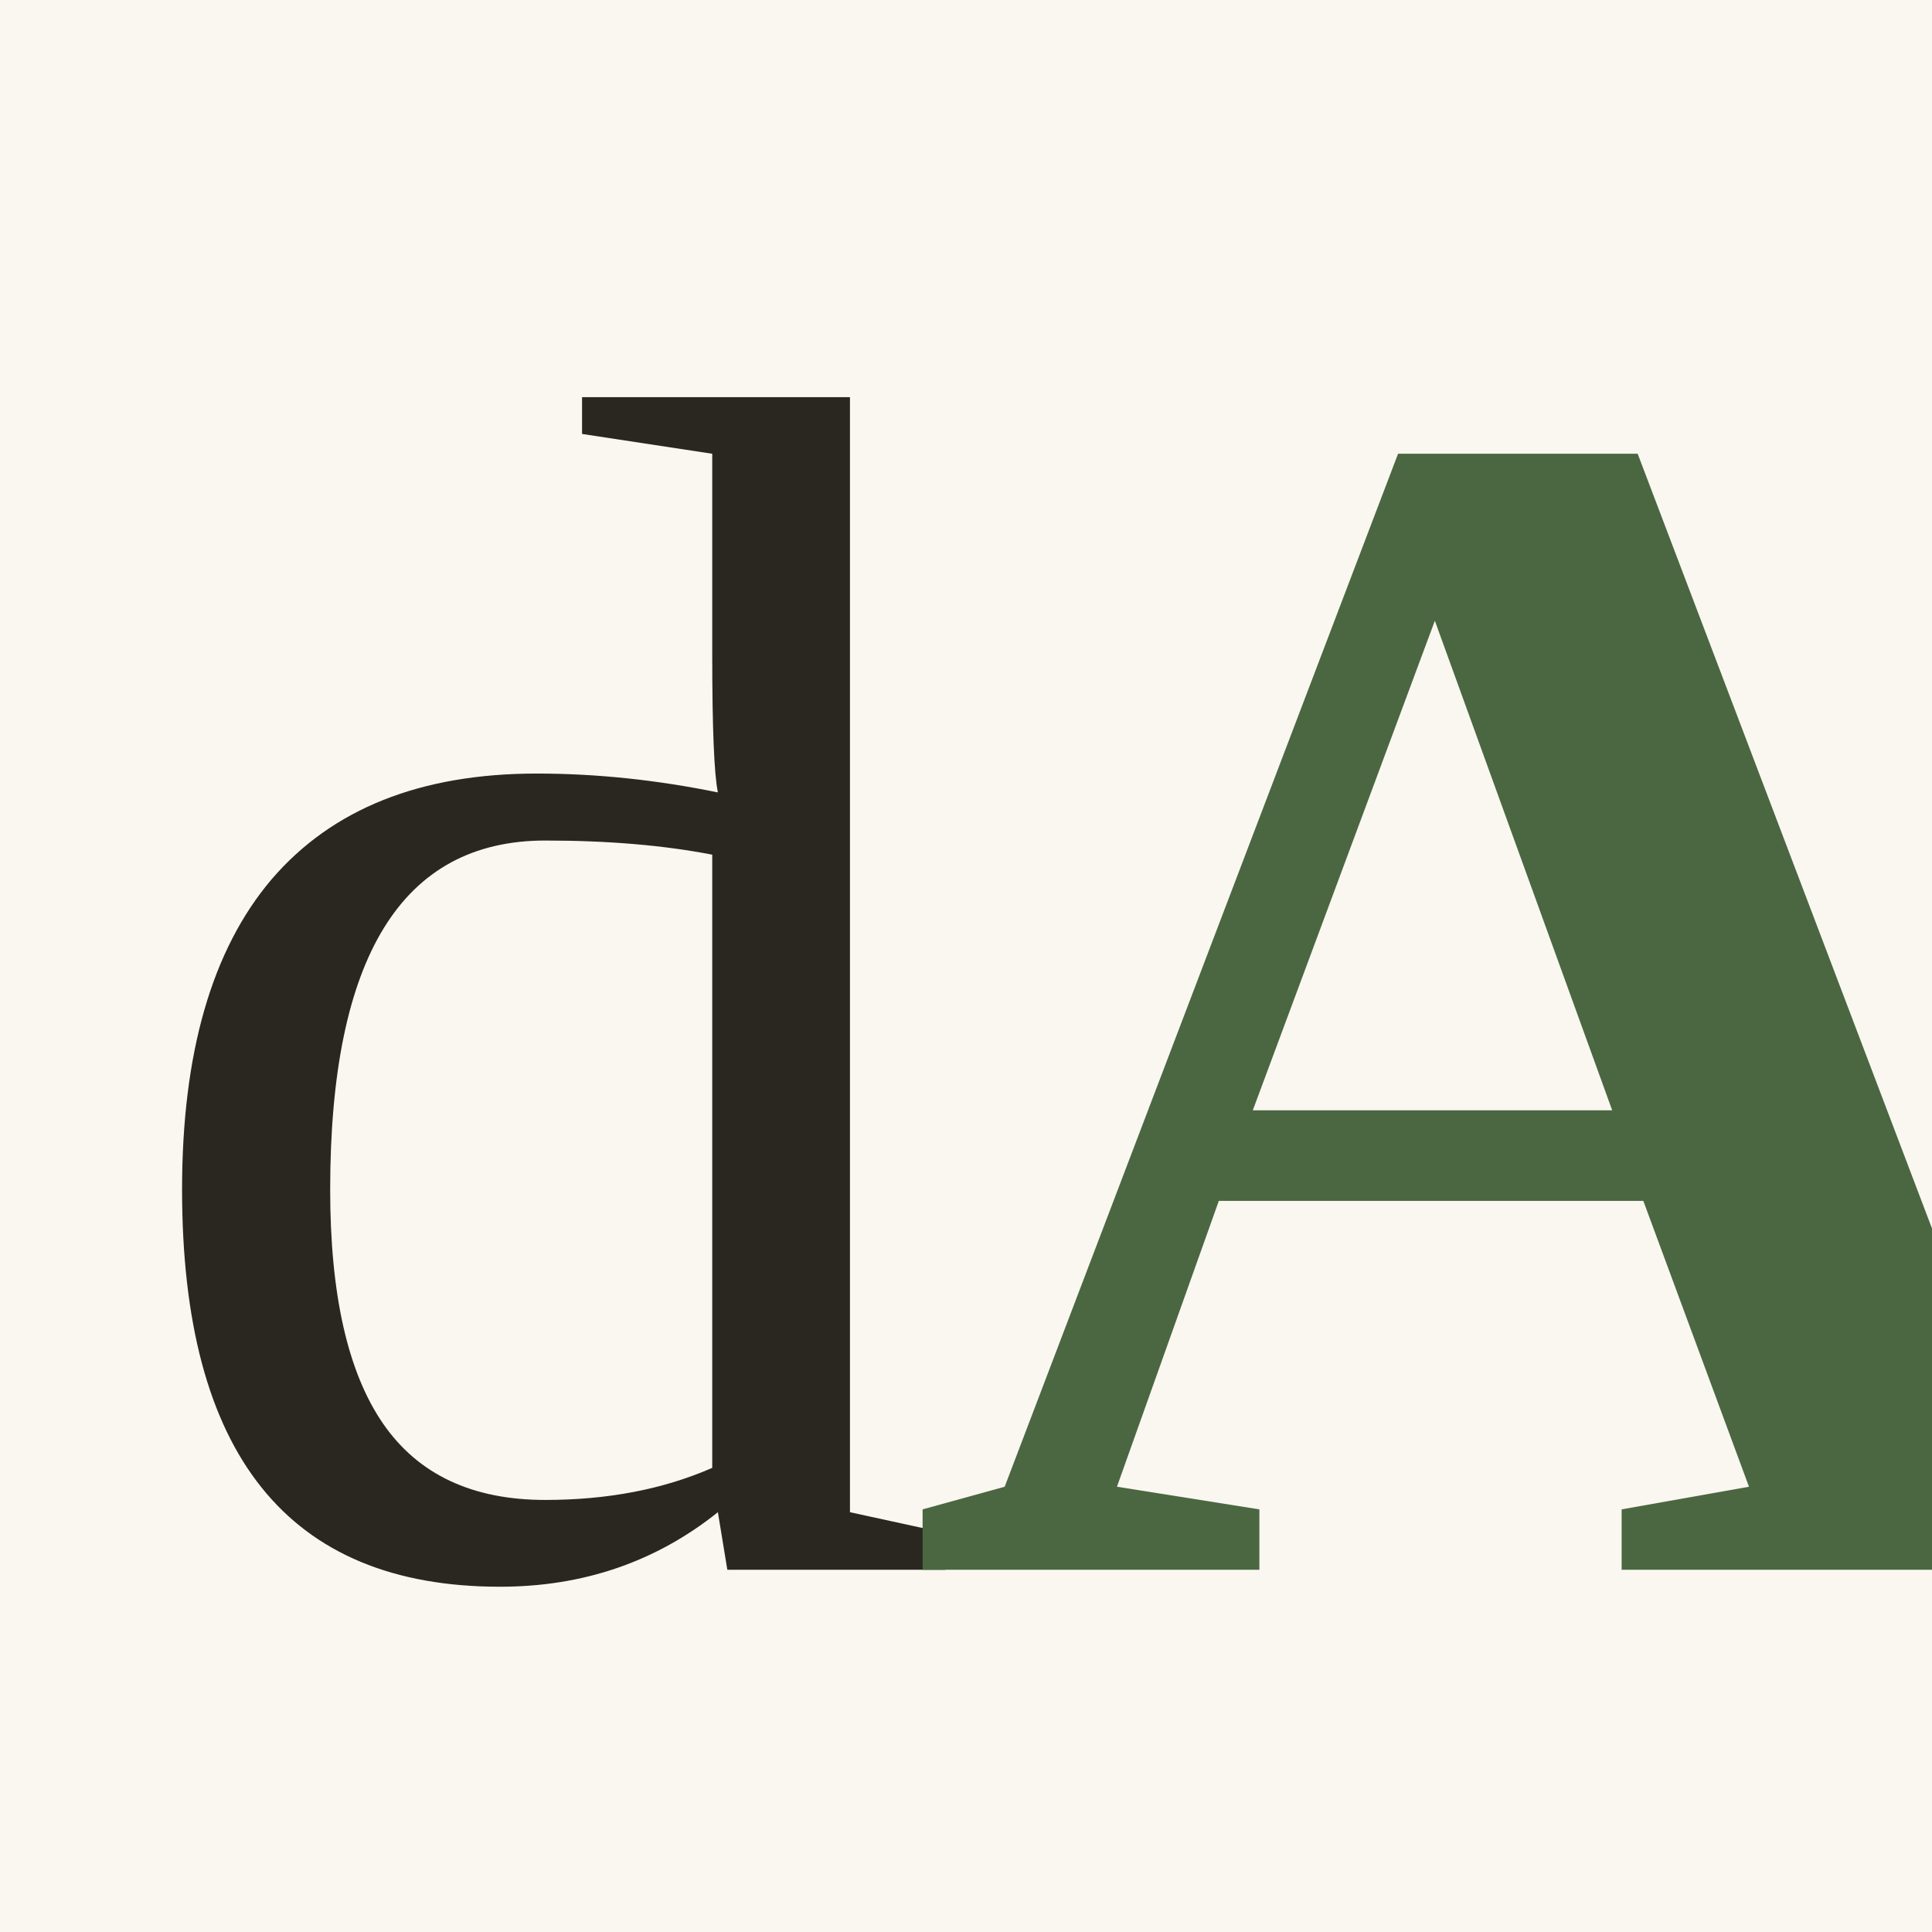
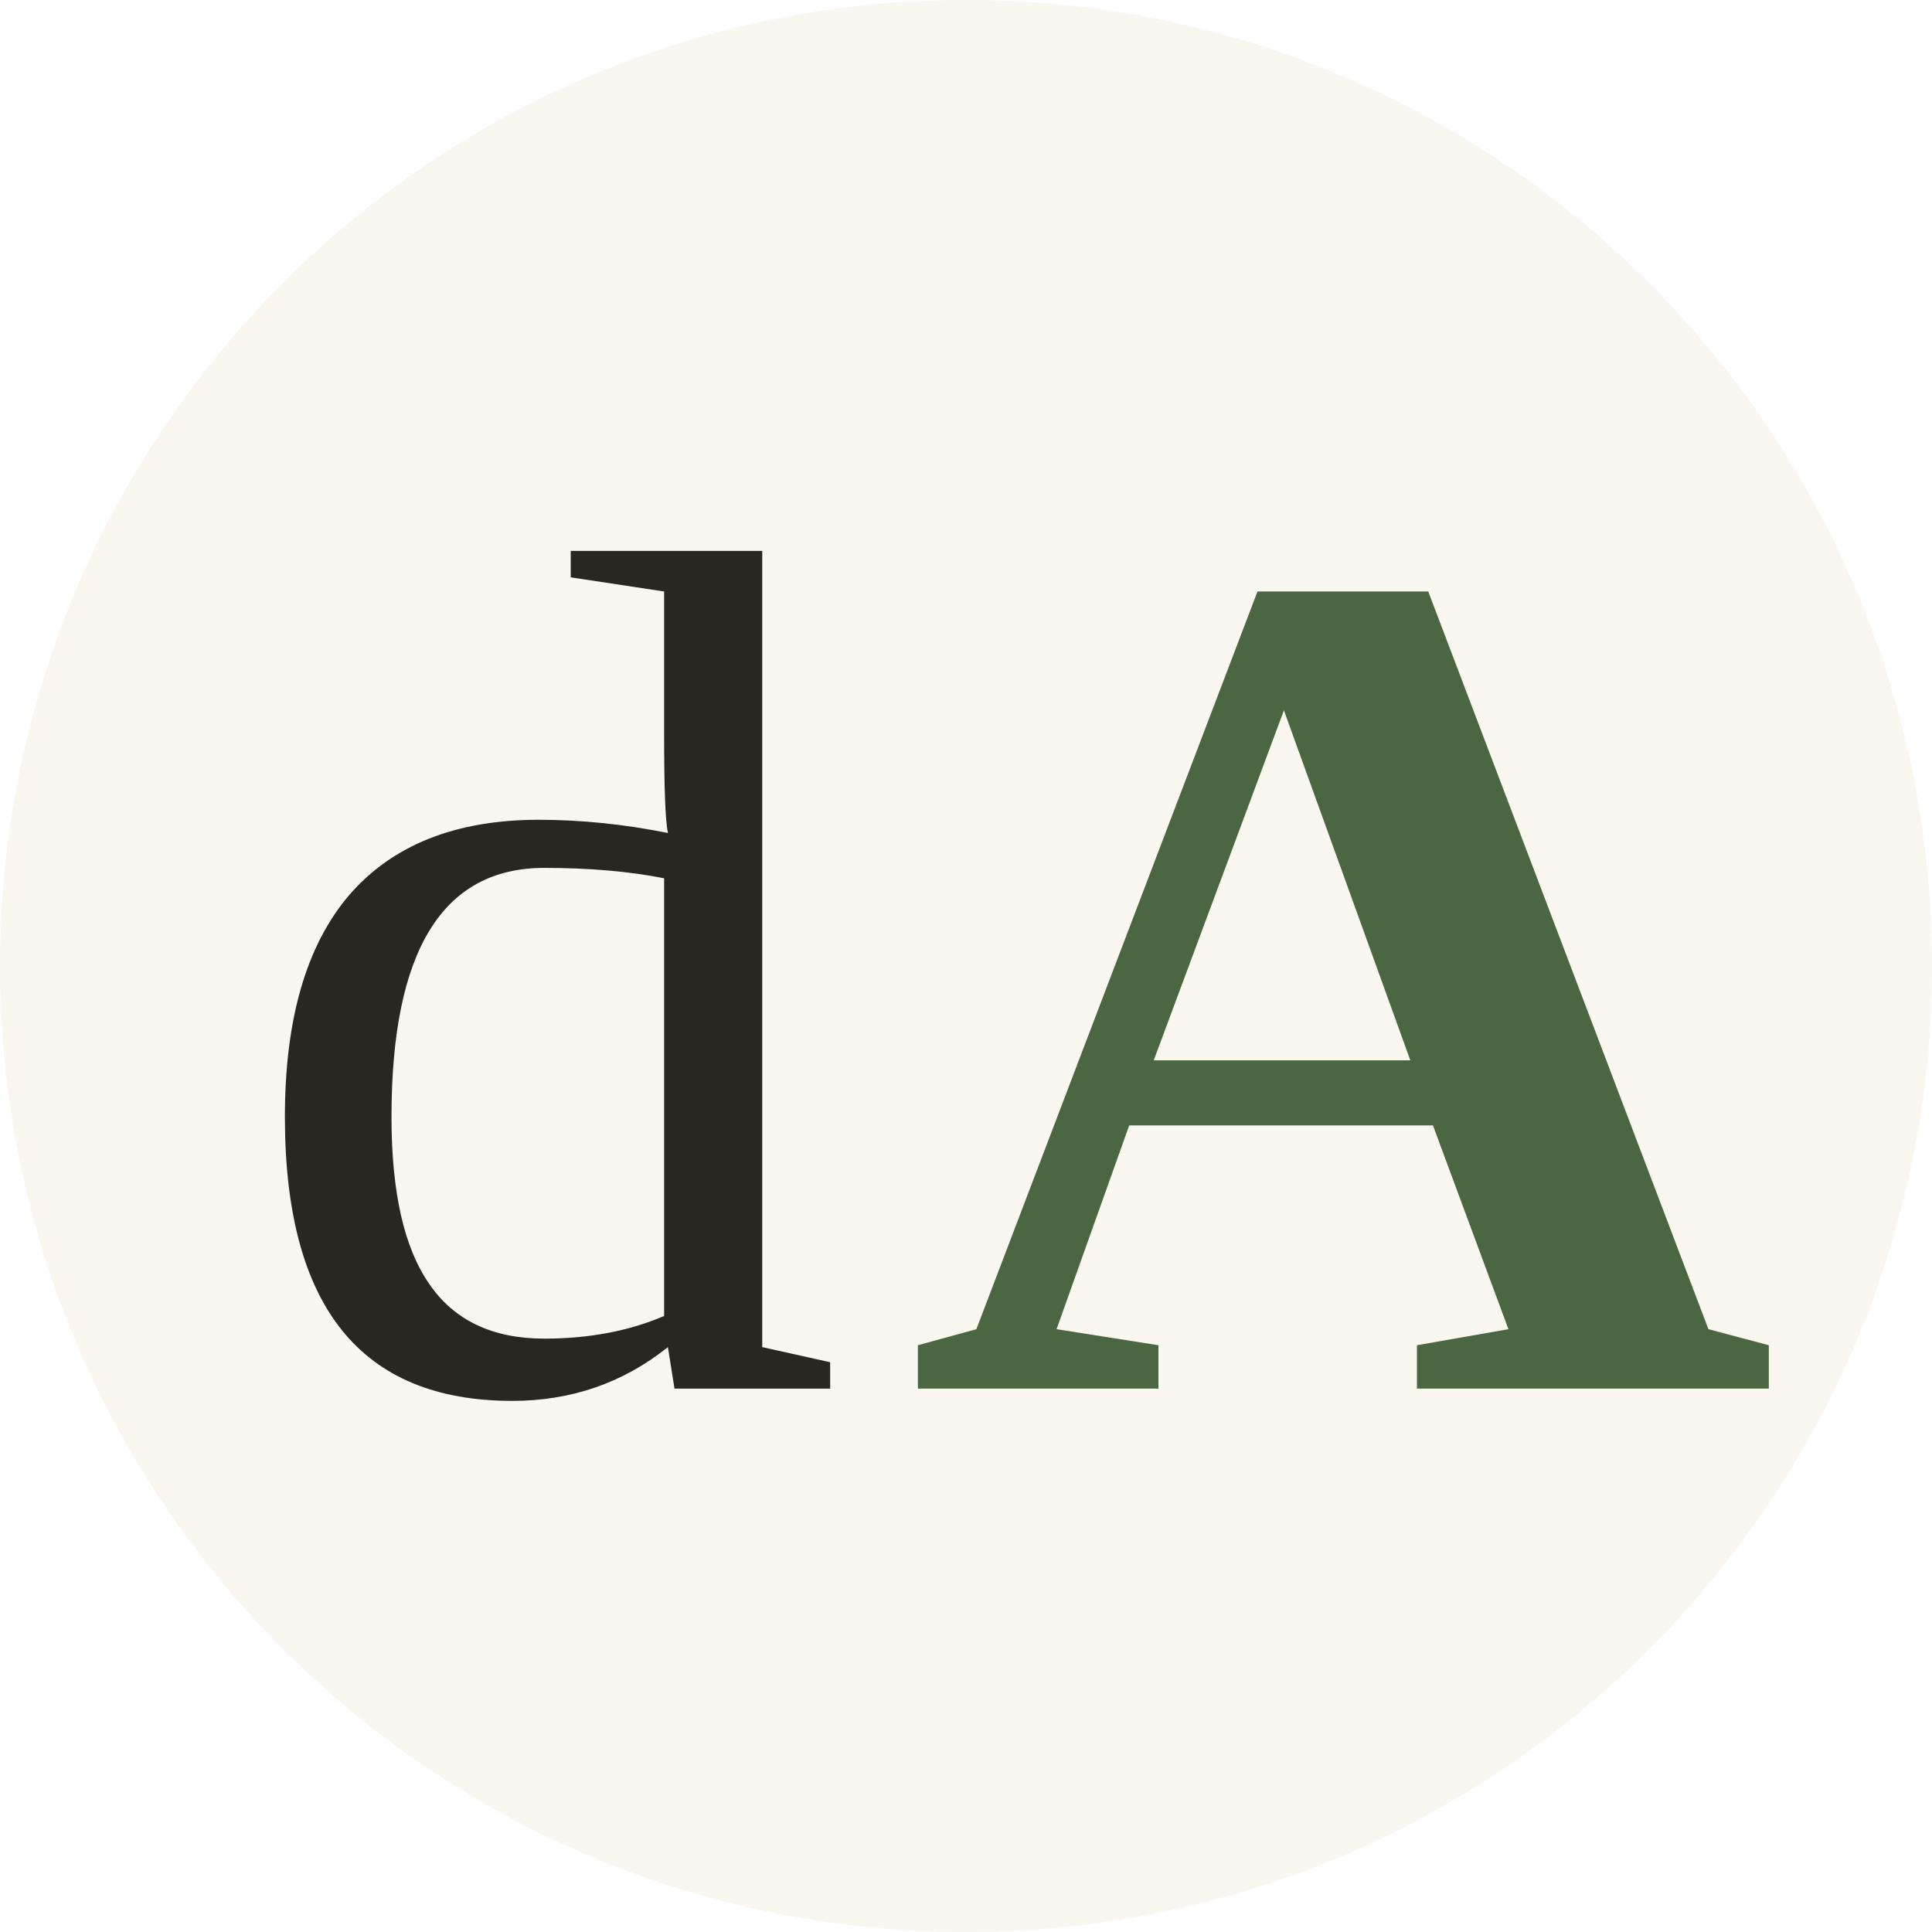
<svg xmlns="http://www.w3.org/2000/svg" viewBox="0 0 32 32">
-   <rect width="32" height="32" fill="#FAF6F0" />
-   <text x="2" y="26" font-family="Georgia, 'Times New Roman', serif" font-weight="400" font-size="28" fill="#2A2721">d</text>
-   <text x="15" y="26" font-family="Georgia, 'Times New Roman', serif" font-weight="700" font-size="28" fill="#4A6741">A</text>
+   <circle cx="16" cy="16" r="16" fill="#FAF6F0" />
+   <text x="4" y="23" font-family="Georgia, 'Times New Roman', serif" font-weight="400" font-size="20" fill="#2A2721">d</text>
+   <text x="15" y="23" font-family="Georgia, 'Times New Roman', serif" font-weight="700" font-size="20" fill="#4A6741">A</text>
</svg>
